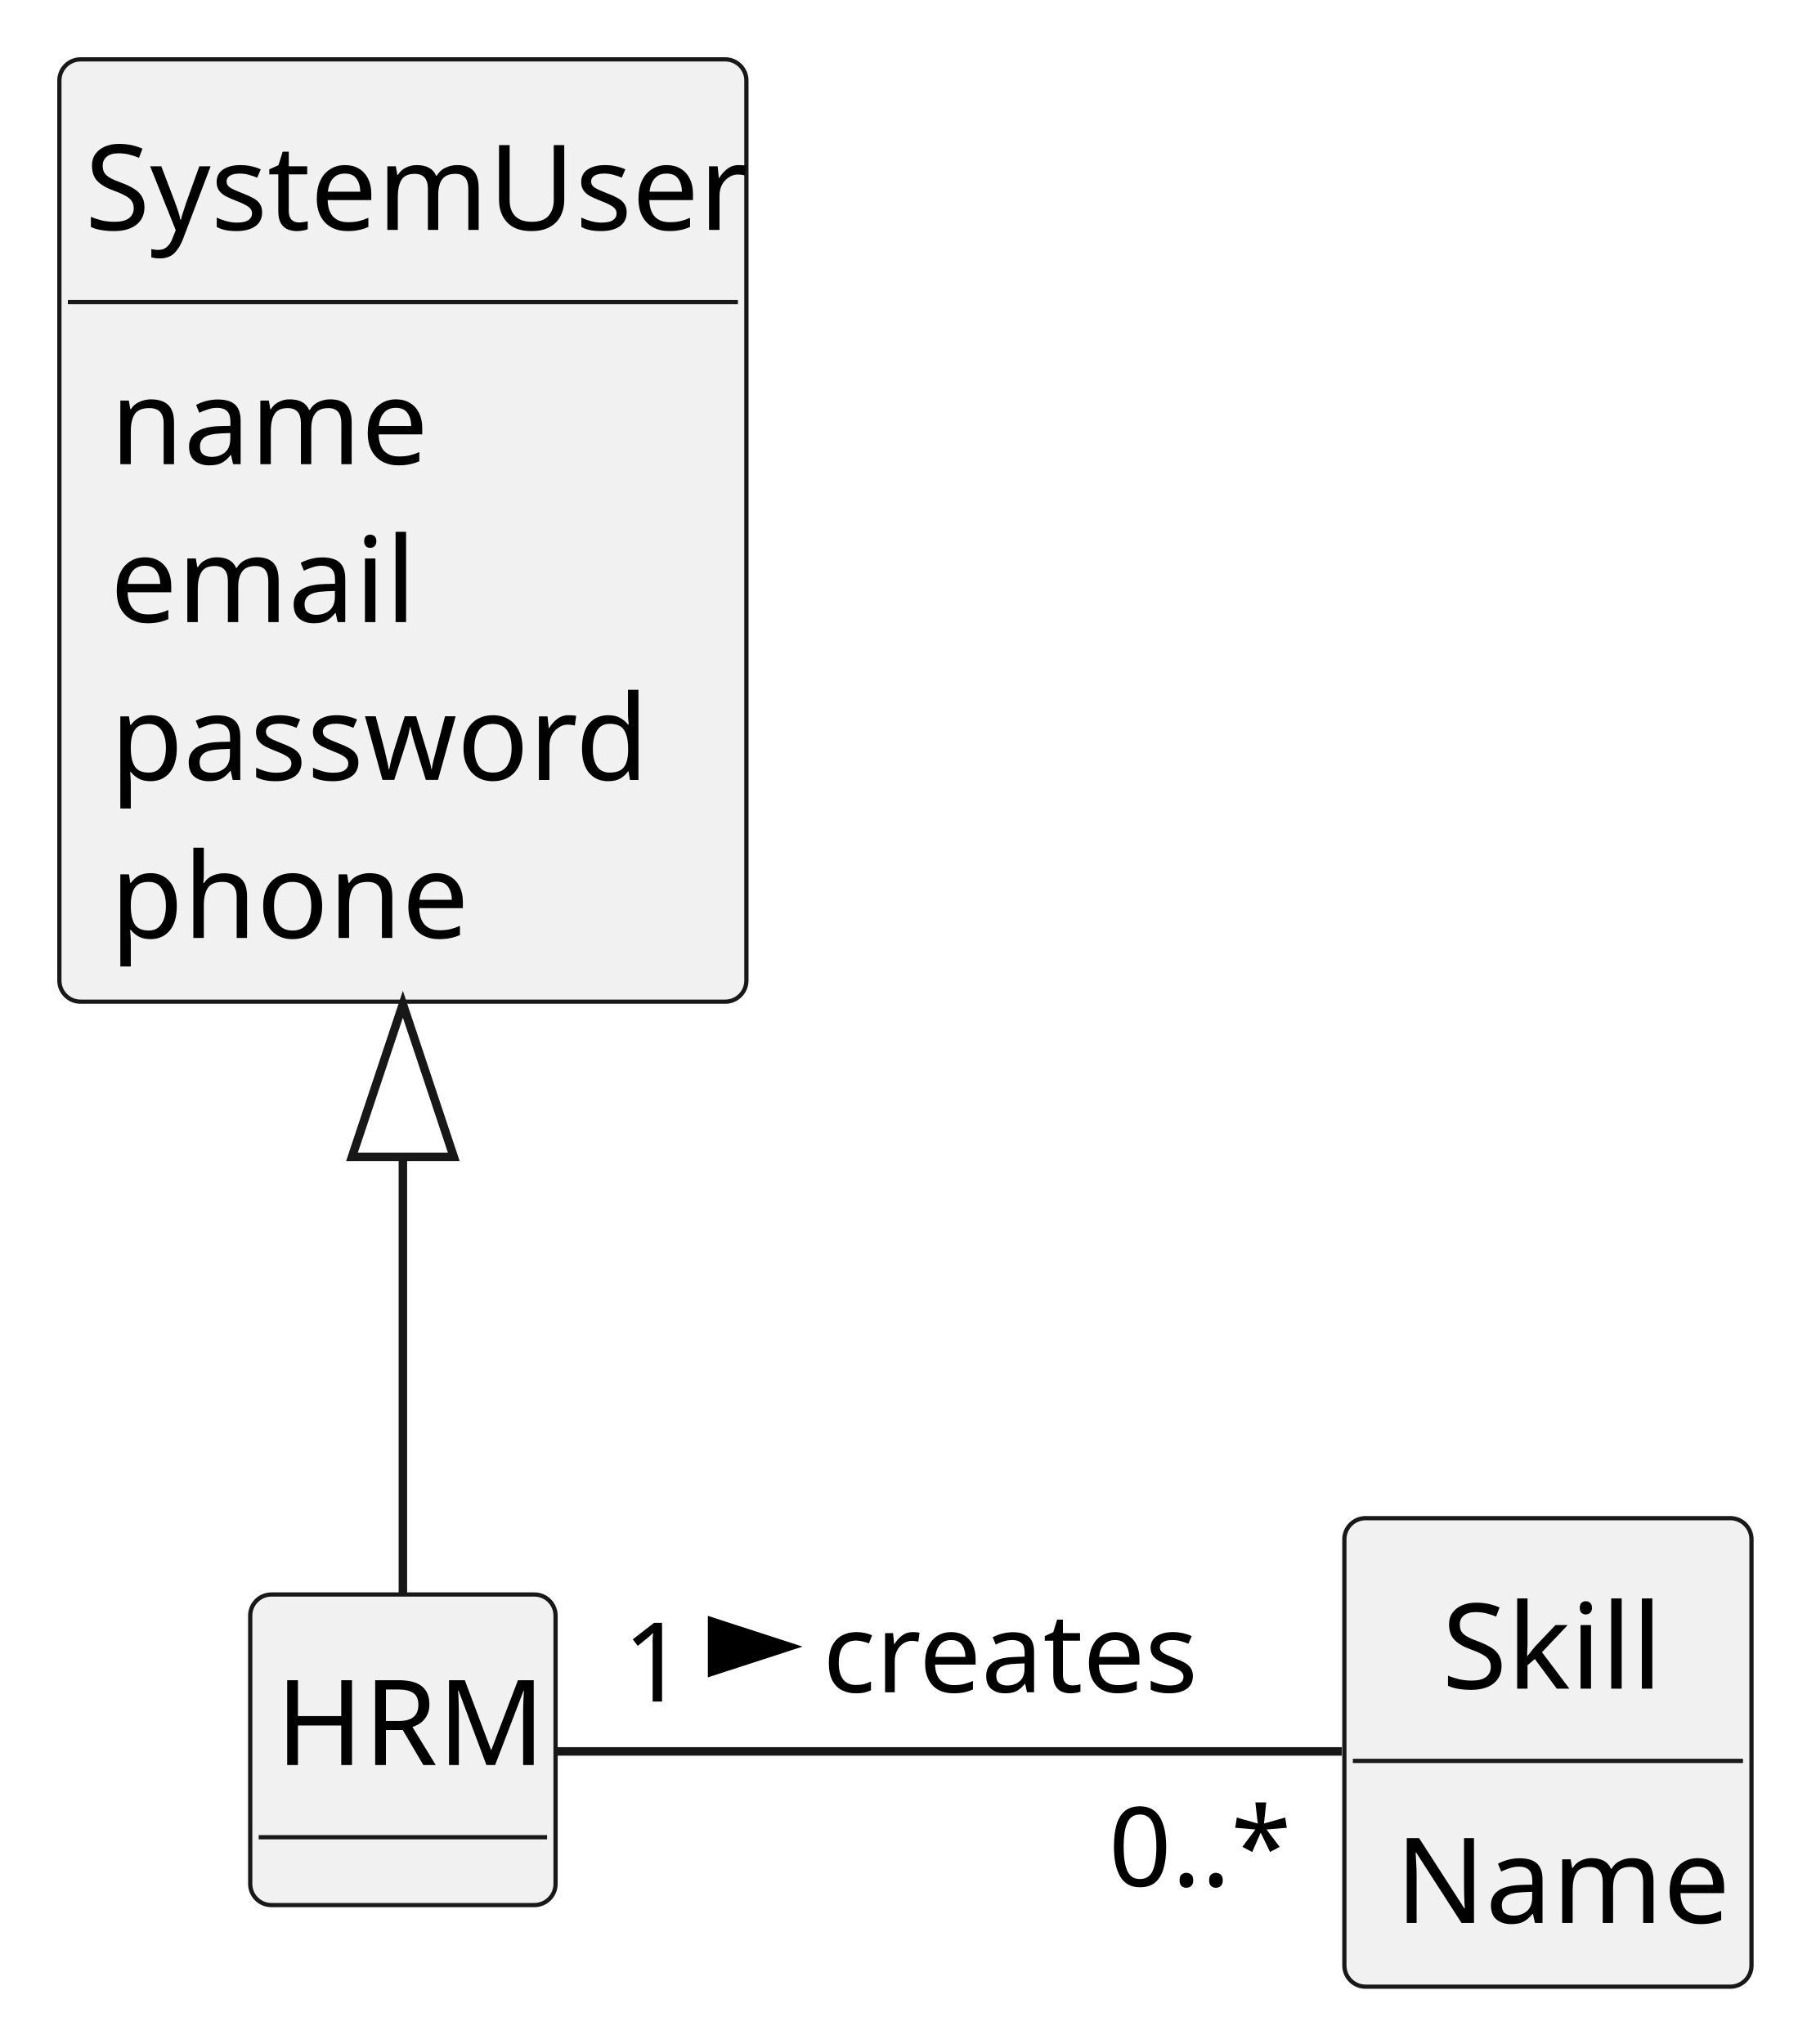
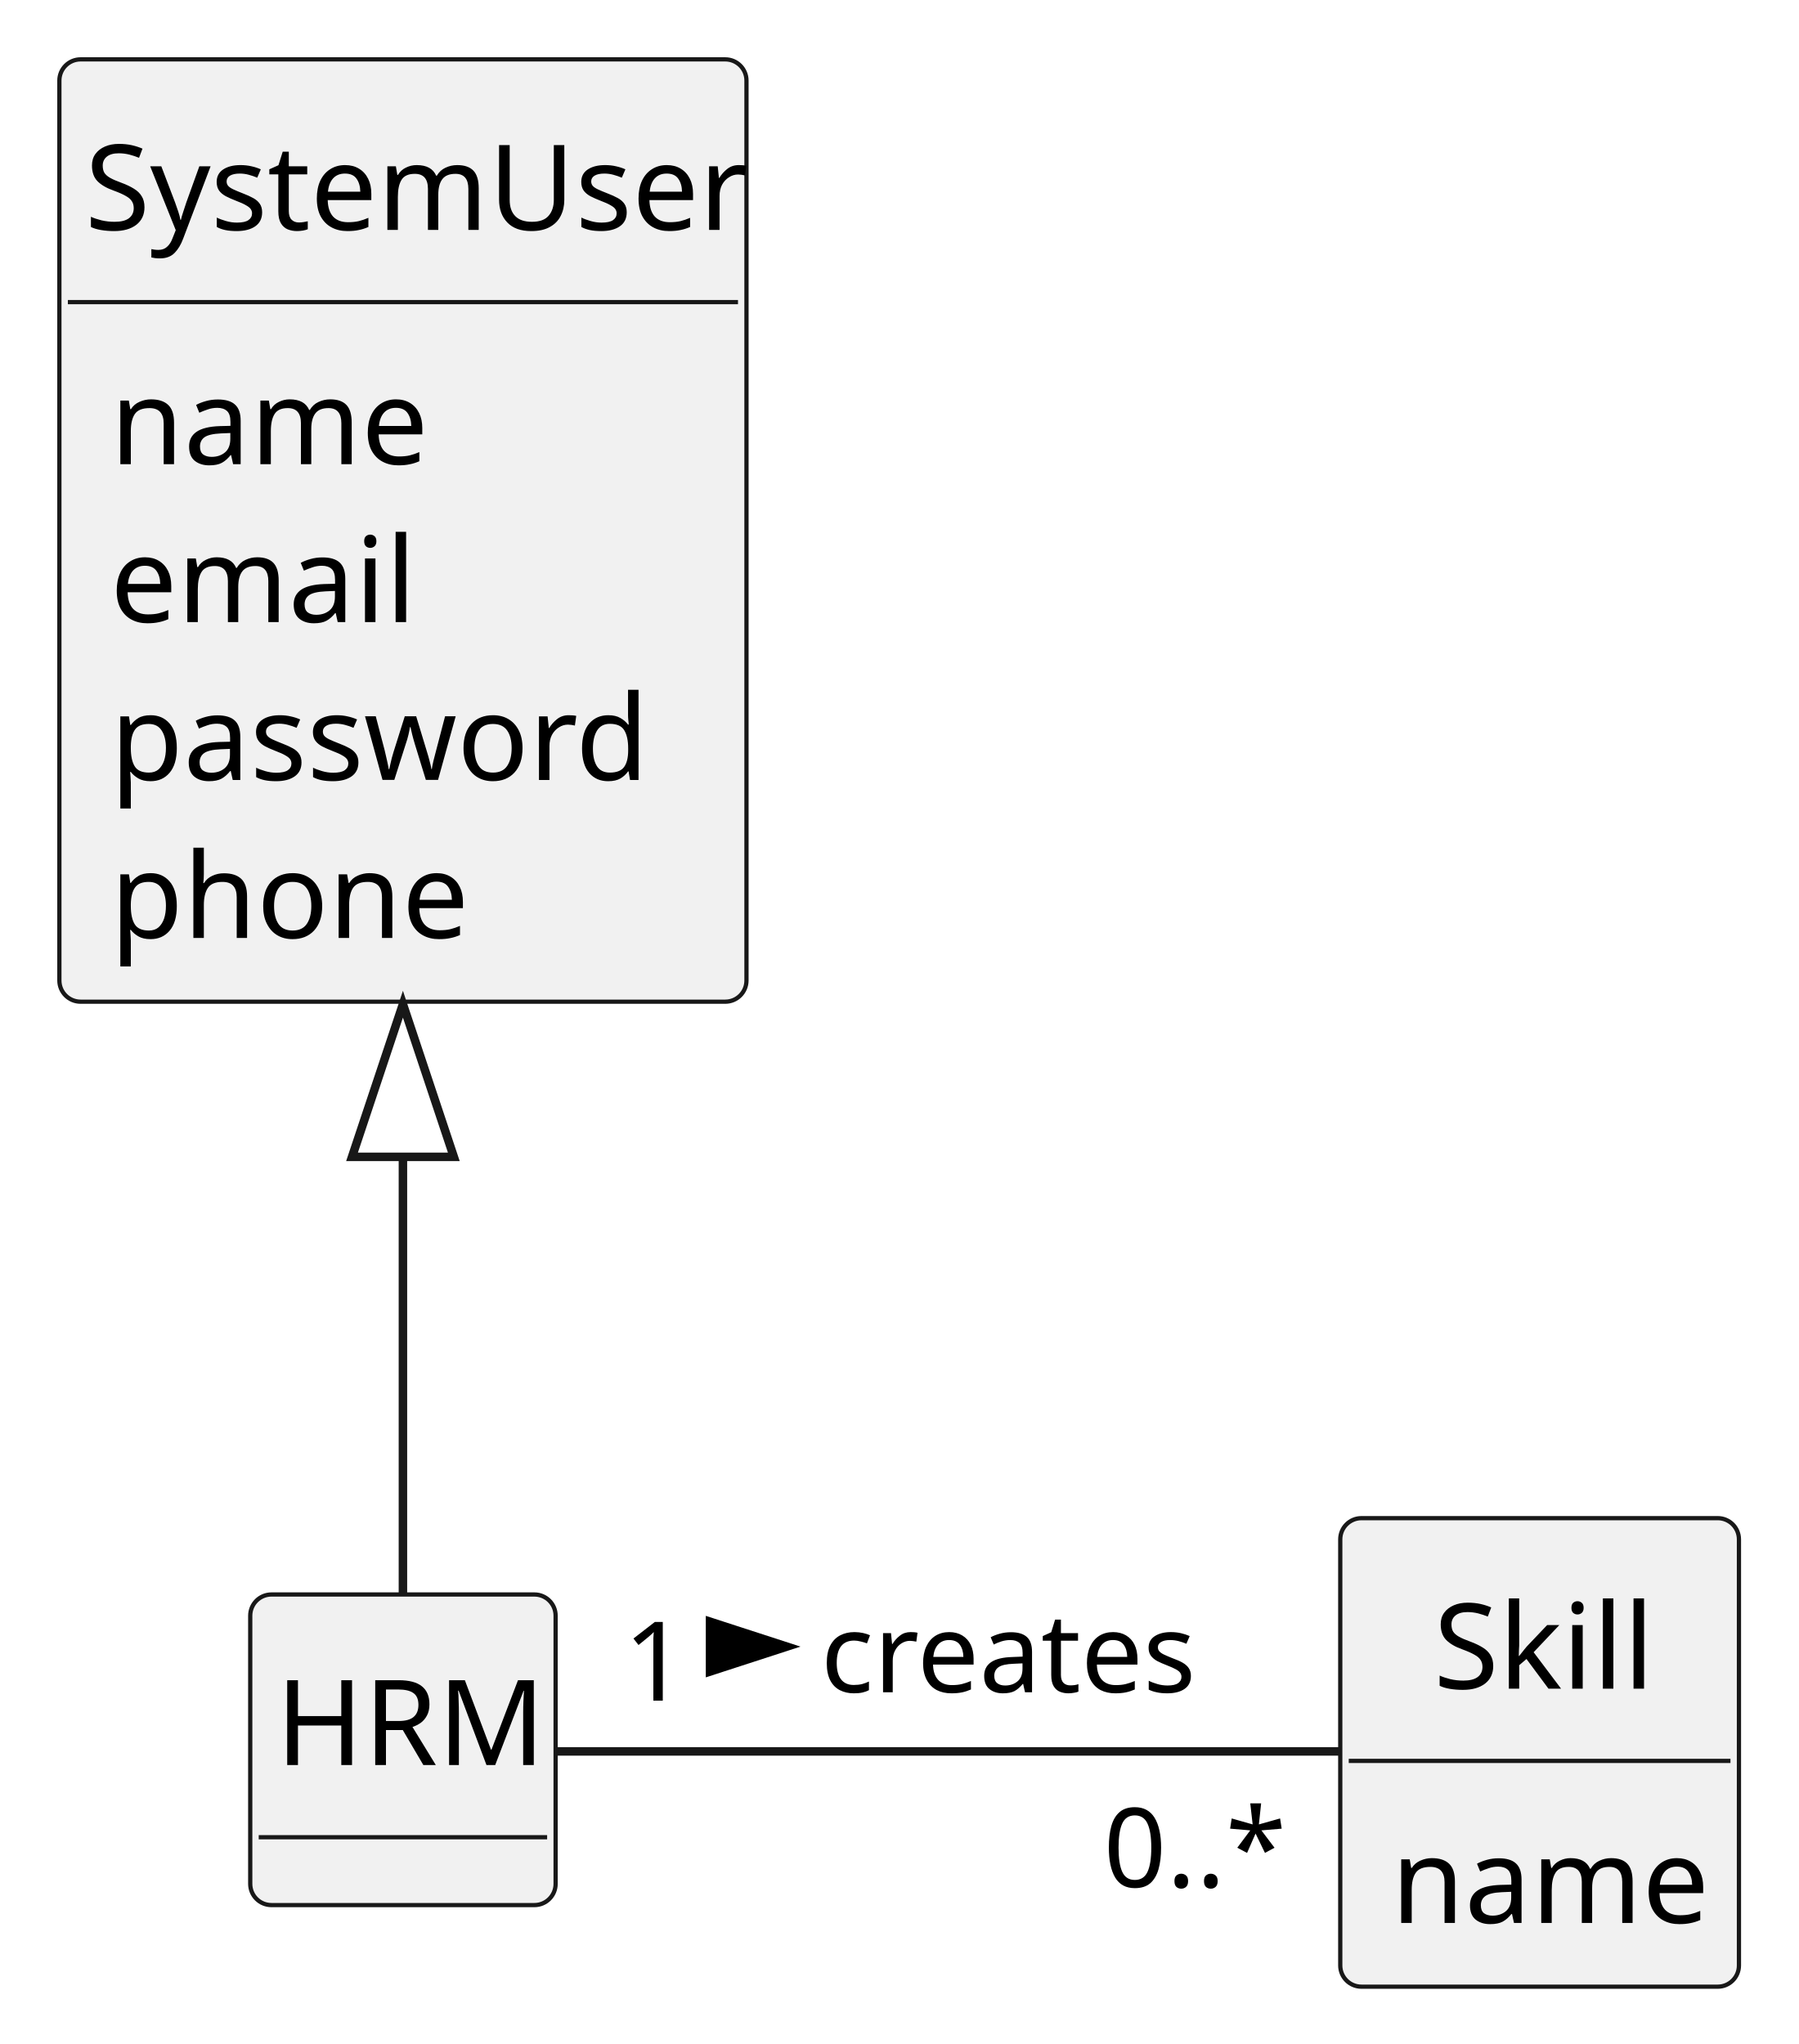
- <svg xmlns="http://www.w3.org/2000/svg" contentStyleType="text/css" height="241px" preserveAspectRatio="none" style="width:213px;height:241px;background:#FFFFFF;" version="1.1" viewBox="0 0 213 241" width="213px" zoomAndPan="magnify">
+ <svg xmlns="http://www.w3.org/2000/svg" contentStyleType="text/css" height="241px" preserveAspectRatio="none" style="width:212px;height:241px;background:#FFFFFF;" version="1.1" viewBox="0 0 212 241" width="212px" zoomAndPan="magnify">
  <defs />
  <g>
    <g id="elem_SystemUser">
      <rect codeLine="11" fill="#F1F1F1" height="111.106" id="SystemUser" rx="2.5" ry="2.5" style="stroke:#181818;stroke-width:0.5;" width="81" x="7" y="7" />
      <text fill="#000000" font-family="sans-serif" font-size="14" lengthAdjust="spacing" textLength="75" x="10" y="27.107">SystemUser</text>
      <line style="stroke:#181818;stroke-width:0.5;" x1="8" x2="87" y1="35.621" y2="35.621" />
      <text fill="#000000" font-family="sans-serif" font-size="14" lengthAdjust="spacing" textLength="35" x="13" y="54.728">name</text>
      <text fill="#000000" font-family="sans-serif" font-size="14" lengthAdjust="spacing" textLength="33" x="13" y="73.35">email</text>
      <text fill="#000000" font-family="sans-serif" font-size="14" lengthAdjust="spacing" textLength="60" x="13" y="91.971">password</text>
      <text fill="#000000" font-family="sans-serif" font-size="14" lengthAdjust="spacing" textLength="40" x="13" y="110.592">phone</text>
    </g>
    <g id="elem_Skill">
-       <rect codeLine="19" fill="#F1F1F1" height="55.242" id="Skill" rx="2.5" ry="2.5" style="stroke:#181818;stroke-width:0.5;" width="48" x="158.5" y="179" />
-       <text fill="#000000" font-family="sans-serif" font-size="14" lengthAdjust="spacing" textLength="25" x="170" y="199.107">Skill</text>
-       <line style="stroke:#181818;stroke-width:0.5;" x1="159.5" x2="205.5" y1="207.621" y2="207.621" />
-       <text fill="#000000" font-family="sans-serif" font-size="14" lengthAdjust="spacing" textLength="36" x="164.5" y="226.728">Name</text>
+       <rect codeLine="19" fill="#F1F1F1" height="55.242" id="Skill" rx="2.5" ry="2.5" style="stroke:#181818;stroke-width:0.5;" width="47" x="158" y="179" />
+       <text fill="#000000" font-family="sans-serif" font-size="14" lengthAdjust="spacing" textLength="25" x="169" y="199.107">Skill</text>
+       <line style="stroke:#181818;stroke-width:0.5;" x1="159" x2="204" y1="207.621" y2="207.621" />
+       <text fill="#000000" font-family="sans-serif" font-size="14" lengthAdjust="spacing" textLength="35" x="164" y="226.728">name</text>
    </g>
    <g id="elem_HRM">
      <rect codeLine="23" fill="#F1F1F1" height="36.621" id="HRM" rx="2.5" ry="2.5" style="stroke:#181818;stroke-width:0.5;" width="36" x="29.5" y="188" />
      <text fill="#000000" font-family="sans-serif" font-size="14" lengthAdjust="spacing" textLength="30" x="32.5" y="208.107">HRM</text>
      <line style="stroke:#181818;stroke-width:0.5;" x1="30.5" x2="64.5" y1="216.621" y2="216.621" />
    </g>
    <g id="link_HRM_Skill">
-       <path codeLine="28" d="M65.71,206.5 C89.6,206.5 131.62,206.5 158.2,206.5 " fill="none" id="HRM-Skill" style="stroke:#181818;stroke-width:1.0;" />
-       <polygon fill="#000000" points="93,194.145,83.955,191.207,83.955,197.084,93,194.145" style="stroke:#000000;stroke-width:1.0;" />
-       <text fill="#000000" font-family="sans-serif" font-size="13" lengthAdjust="spacing" textLength="43" x="97" y="199.528">creates</text>
-       <text fill="#000000" font-family="sans-serif" font-size="13" lengthAdjust="spacing" textLength="7" x="73.444" y="200.619">1</text>
-       <text fill="#000000" font-family="sans-serif" font-size="13" lengthAdjust="spacing" textLength="20" x="130.697" y="222.393">0..*</text>
+       <path codeLine="28" d="M65.57,206.5 C89.43,206.5 131.5,206.5 157.86,206.5 " fill="none" id="HRM-Skill" style="stroke:#181818;stroke-width:1.0;" />
+       <polygon fill="#000000" points="92.75,194.145,83.705,191.207,83.705,197.084,92.75,194.145" style="stroke:#000000;stroke-width:1.0;" />
+       <text fill="#000000" font-family="sans-serif" font-size="13" lengthAdjust="spacing" textLength="43" x="96.75" y="199.528">creates</text>
+       <text fill="#000000" font-family="sans-serif" font-size="13" lengthAdjust="spacing" textLength="7" x="73.524" y="200.518">1</text>
+       <text fill="#000000" font-family="sans-serif" font-size="13" lengthAdjust="spacing" textLength="20" x="130.081" y="222.5">0..*</text>
    </g>
    <g id="link_SystemUser_HRM">
      <path codeLine="29" d="M47.5,136.4 C47.5,161.06 47.5,170.46 47.5,187.82 " fill="none" id="SystemUser-backto-HRM" style="stroke:#181818;stroke-width:1.0;" />
      <polygon fill="none" points="47.5,118.4,41.5,136.4,53.5,136.4,47.5,118.4" style="stroke:#181818;stroke-width:1.0;" />
    </g>
  </g>
</svg>
